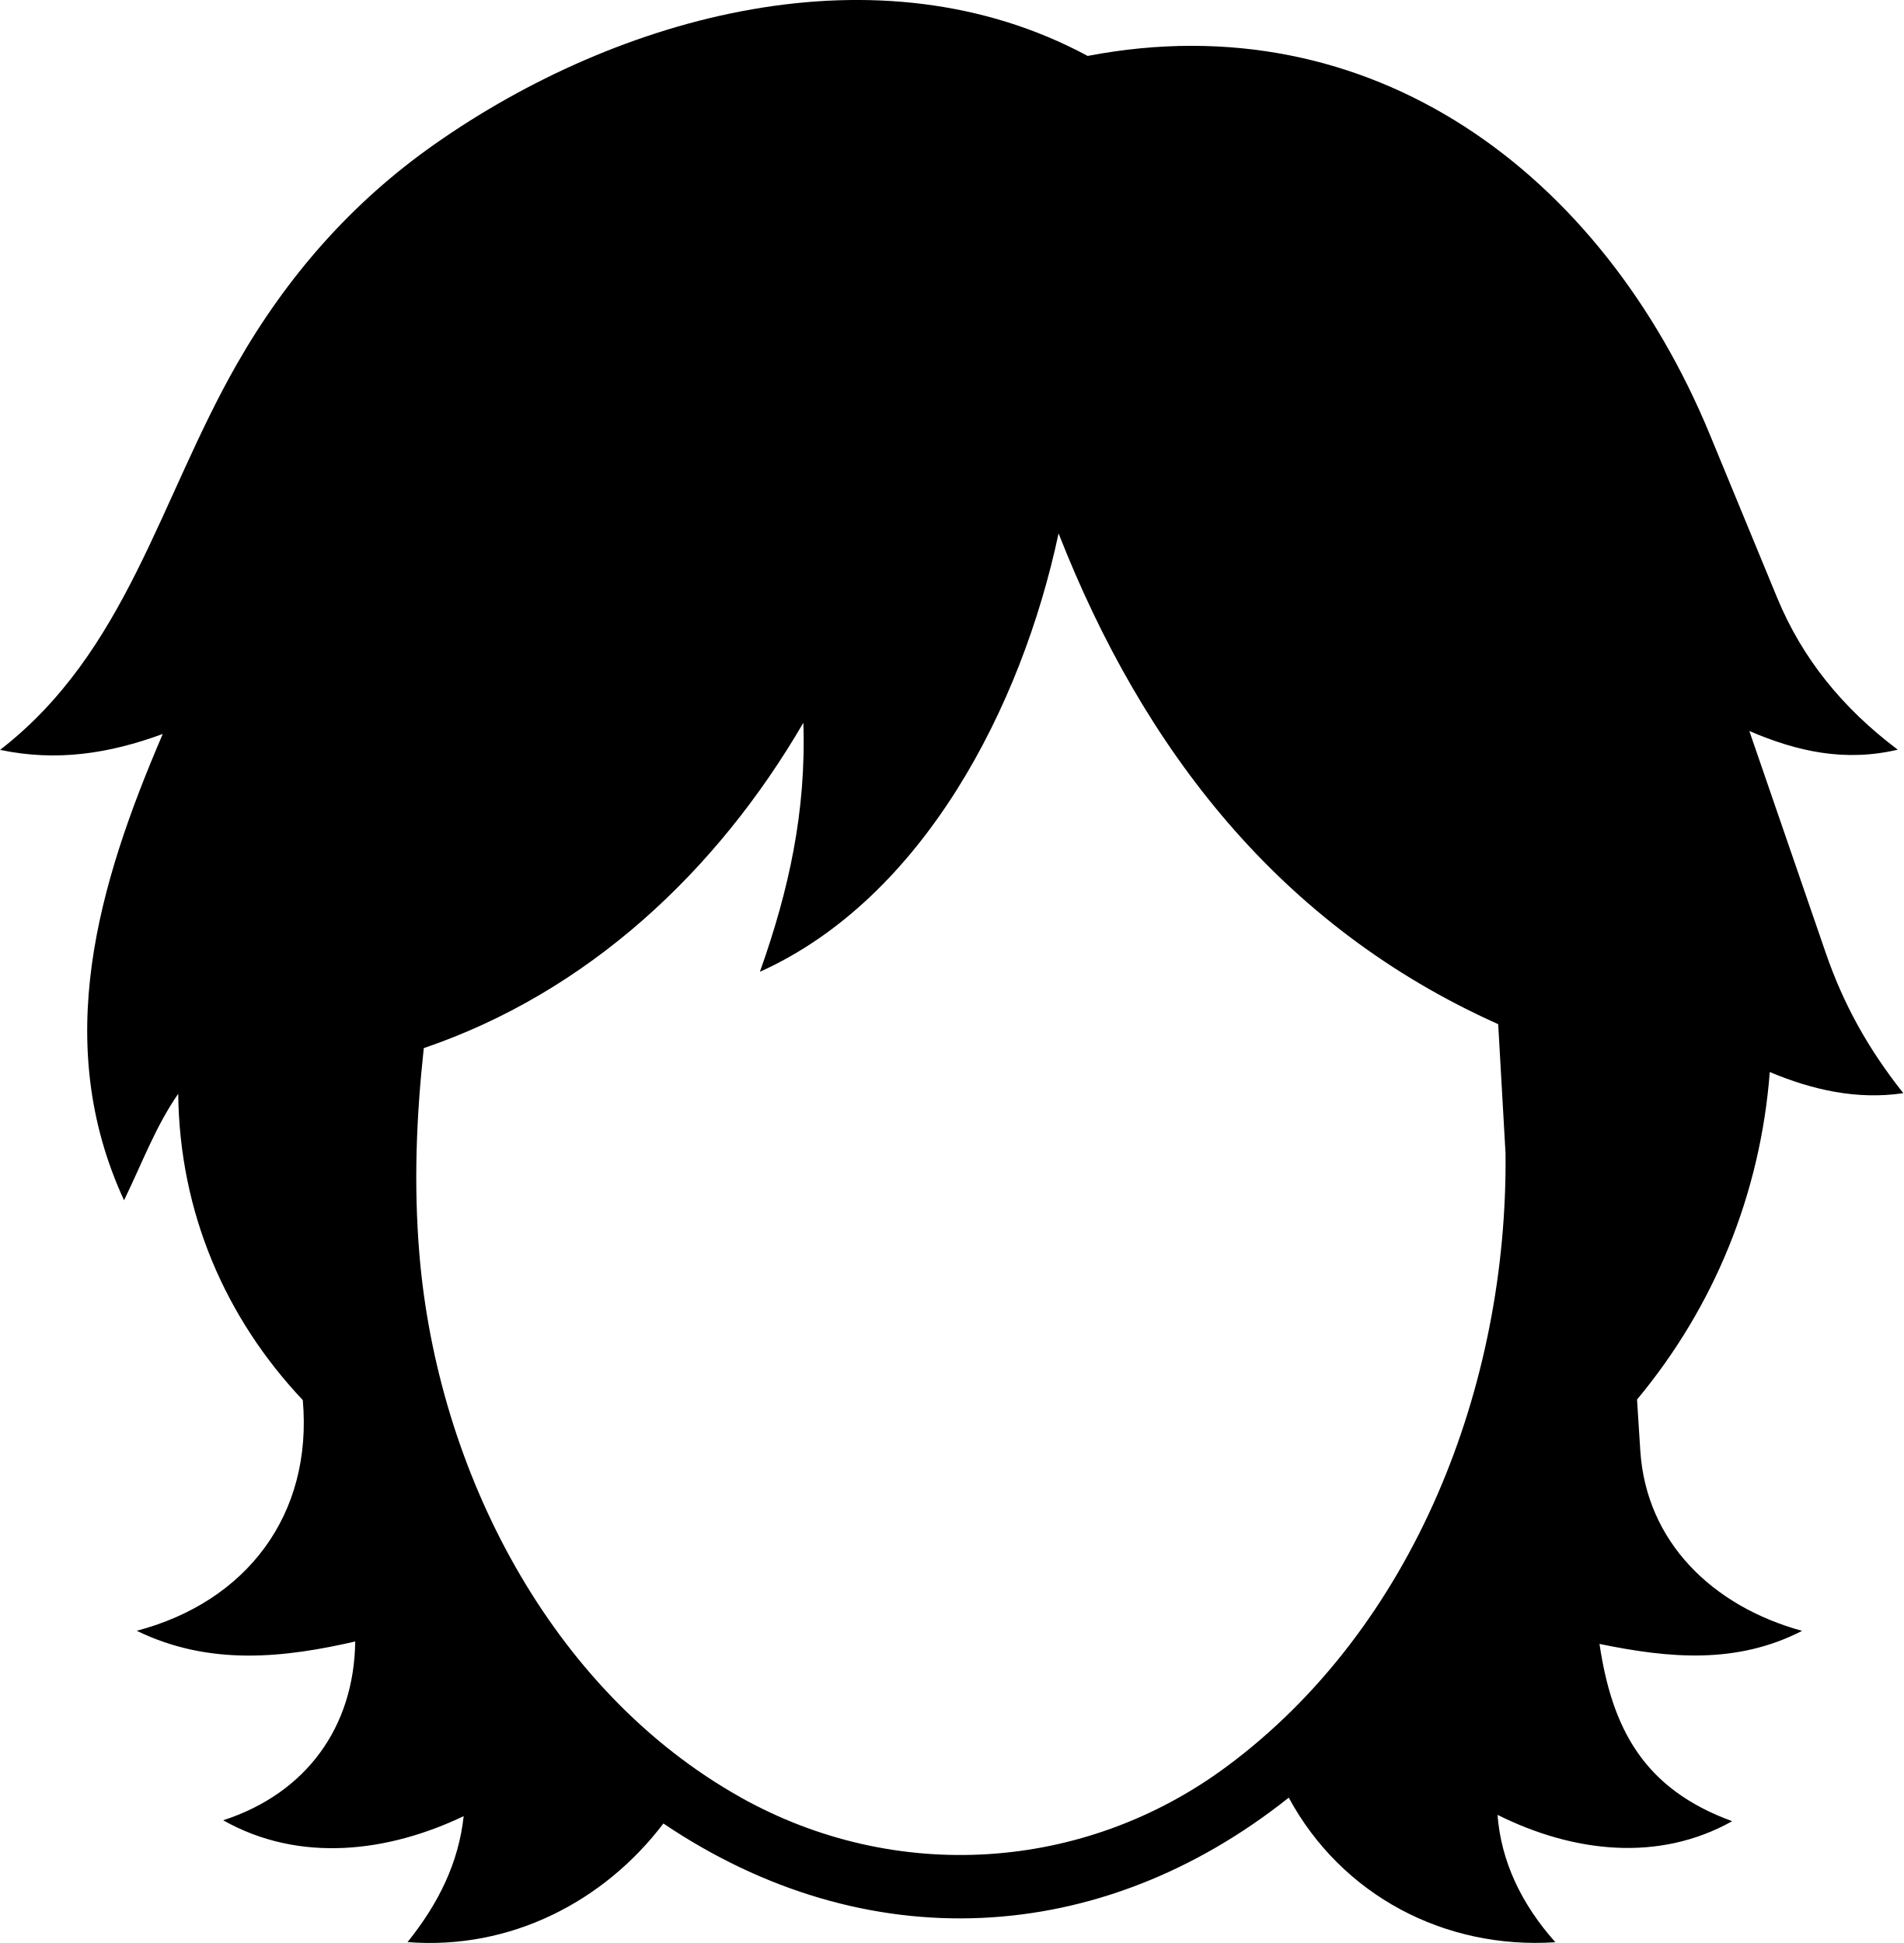
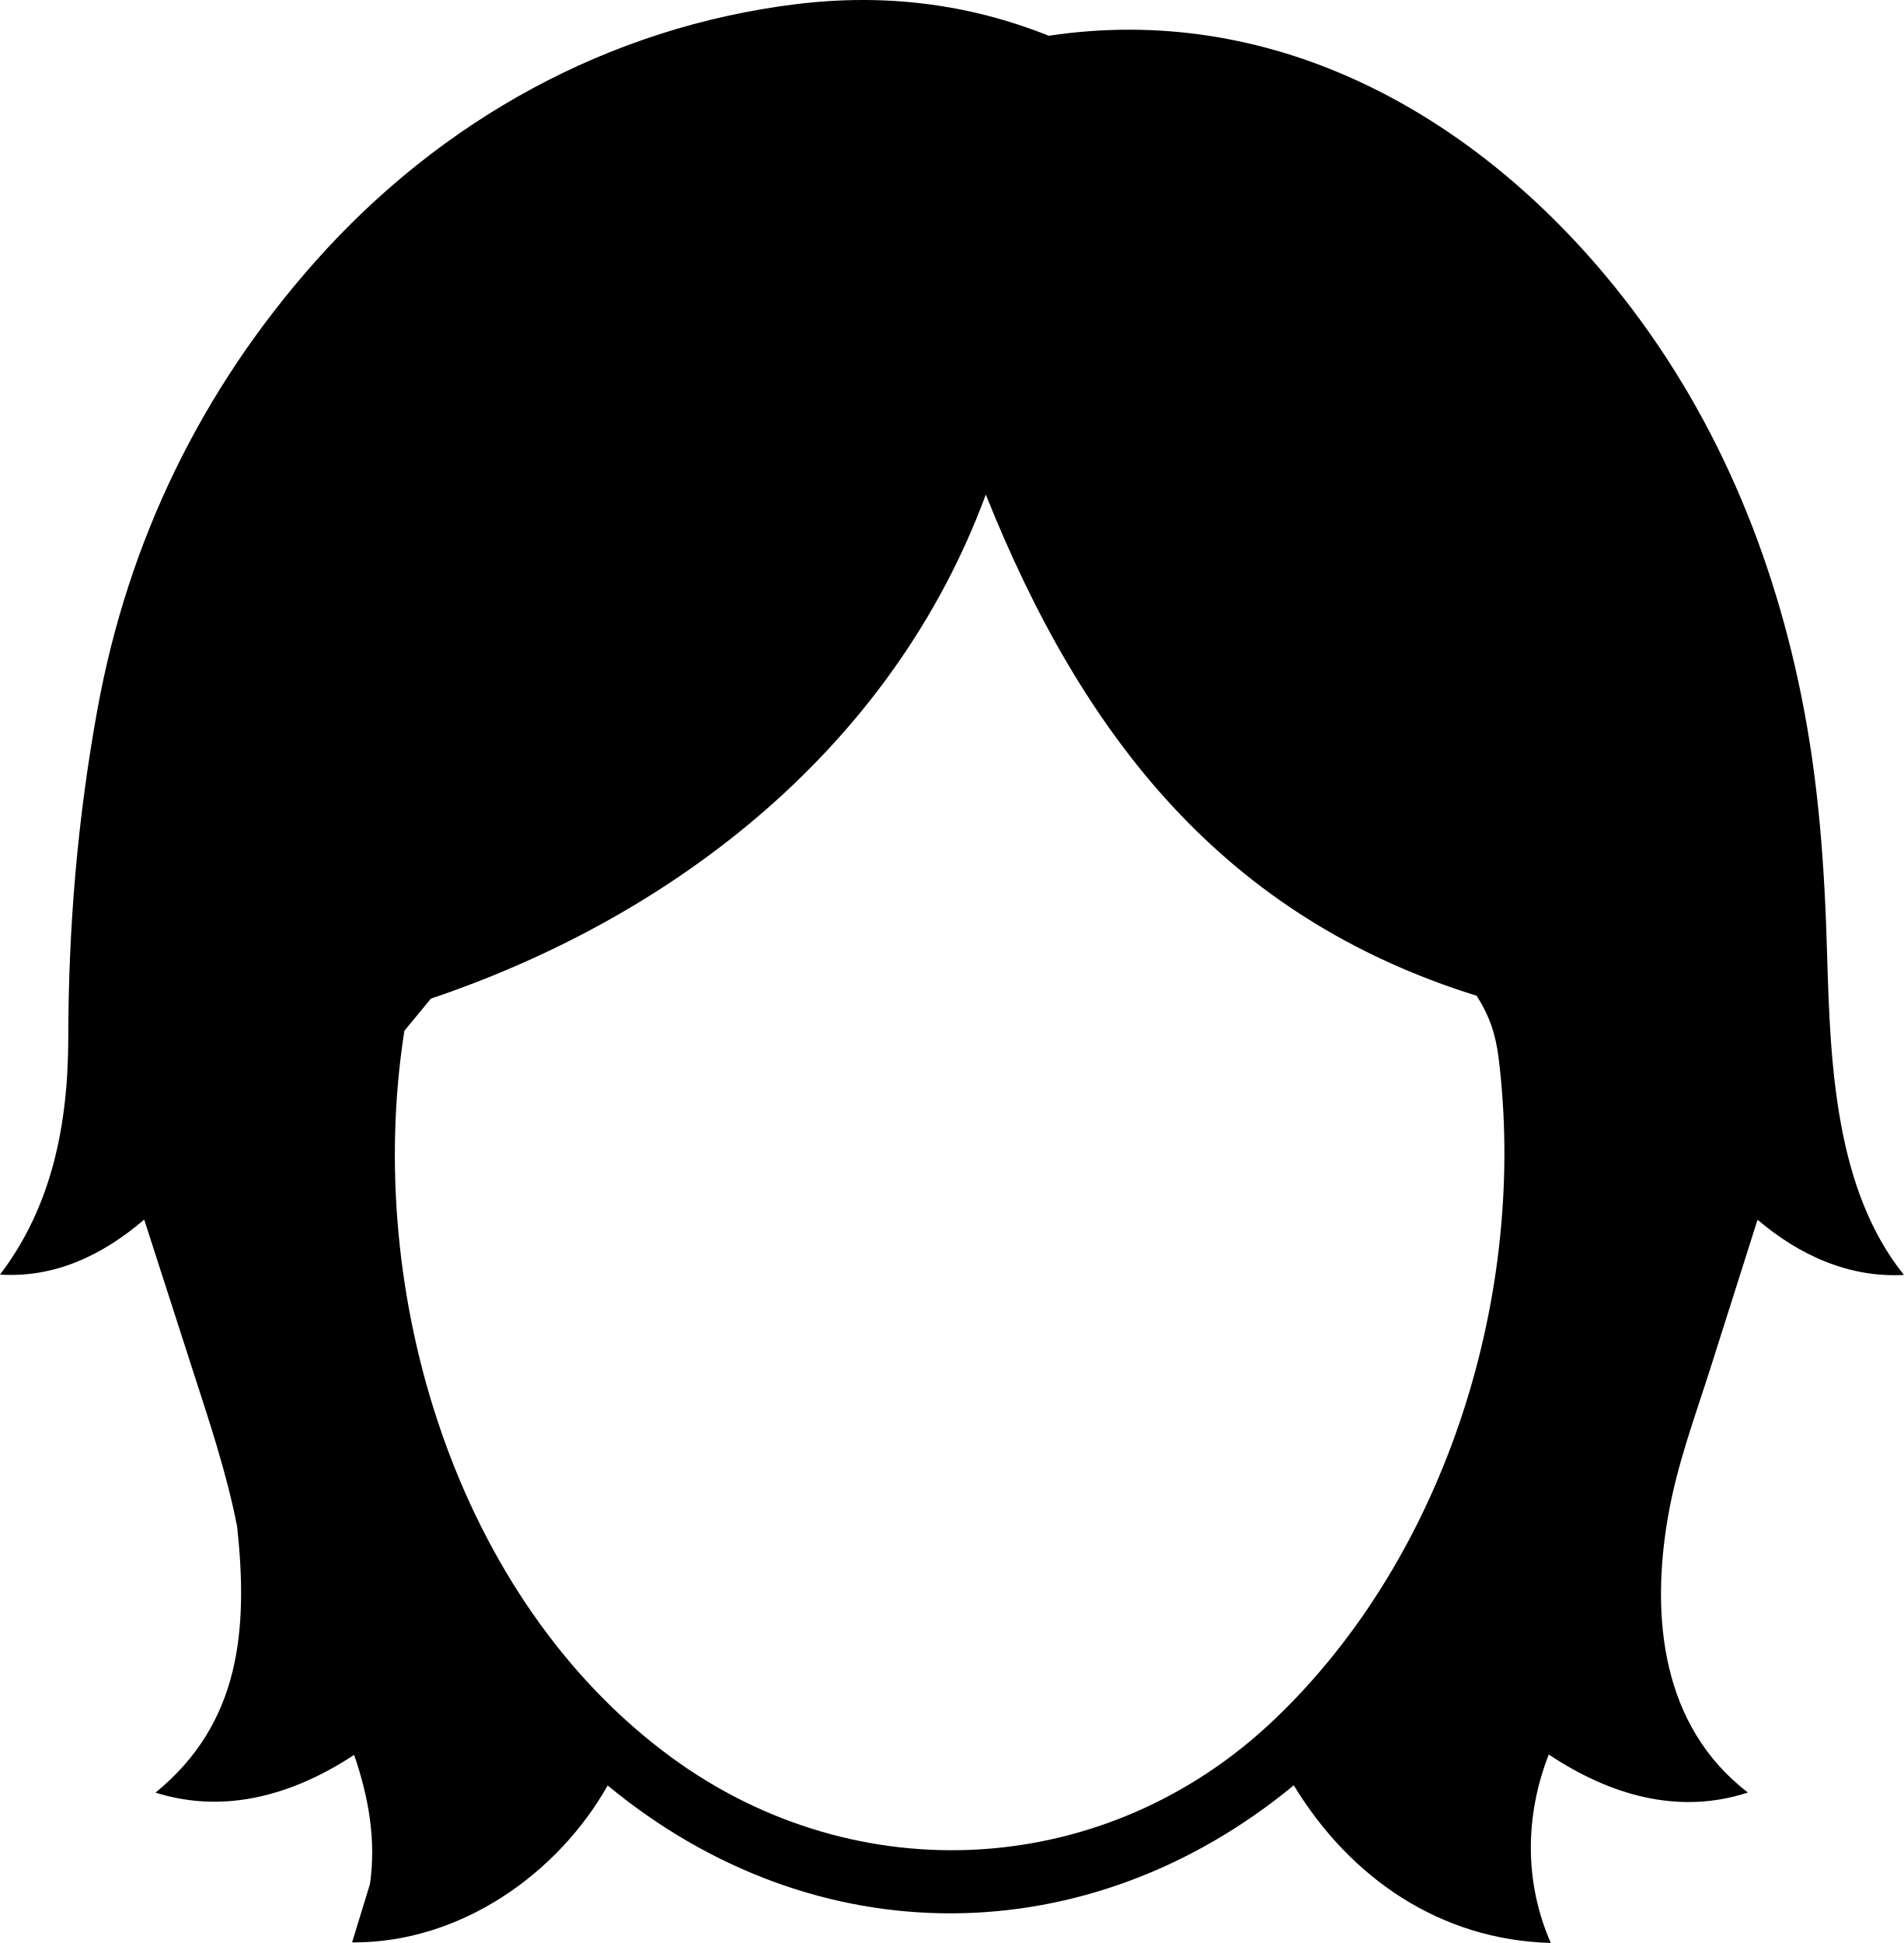
- <svg xmlns="http://www.w3.org/2000/svg" id="Layer_2" data-name="Layer 2" viewBox="0 0 396.44 404.68" fill="currentColor" role="img" aria-label="Creature 1">
+ <svg xmlns="http://www.w3.org/2000/svg" id="Layer_2" data-name="Layer 2" viewBox="0 0 394.64 402.72" fill="currentColor" role="img" aria-label="Creature 1">
  <g id="Layer_1-2" data-name="Layer 1">
-     <g id="_5mvWSh" data-name="5mvWSh">
-       <path d="M268.43,374.41c-39.27,31.25-88.15,33.75-130.25,5.38-12.35,16.26-31.84,26.39-53.29,24.7,6.51-8.12,10.63-16.54,11.69-26.23-15.62,7.46-34.09,9.89-50.1.86,17.32-5.62,27.28-19.42,27.51-37.24-14.56,3.34-30.2,5.24-45.51-2.23,22.87-6.02,36.69-24.16,34.59-48.04-16.06-17.03-25.68-38.97-25.95-63.8-4.64,6.68-7.39,14.14-11.28,22.18-15.15-32.78-5.43-65.71,8.06-97.12-11.2,4.11-22.11,5.79-33.88,3.31,26.35-20.42,33.13-51.98,49.3-80.32,10.41-18.24,23.91-33.68,41.19-45.81C128.95,3.04,183.07-11.76,226.55,11.65c59.14-11.34,107.09,24.32,129.6,78.87l14.01,33.96c5.24,12.69,13.65,23.03,25.13,31.66-11.09,2.6-20.99.37-30.92-3.89l15.89,46.14c3.66,10.62,8.7,19.85,16.18,29.29-9.64,1.44-18.98-.69-27.81-4.4-1.95,25.27-11.5,48.79-27.65,68.21l.68,10.64c1.22,18.96,14.97,32.4,33.7,37.54-13.64,6.99-27.58,5.73-42.2,2.72,2.61,17.55,9.14,30.19,27.64,36.92-15.35,8.6-33.11,6.54-48.88-1.32.73,9.58,4.89,18.5,12.05,26.53-23.01,1.53-44.5-9.72-55.54-30.12ZM154.26,374.35c32.22,18.04,71.48,15.61,101.19-6.38,39.2-29.01,58.62-79.52,58.14-127.74l-1.53-26.92c-45.51-20.37-73.98-57.34-91.57-102.22-7.68,36.2-28.26,76.01-62.21,91.31,6.05-17,9.67-33.46,9.05-51.86-17.97,30.86-44.78,56.08-79.06,67.76-1.54,14.26-2.13,28.28-.91,42.97,3.74,44.89,27.28,90.89,66.92,113.08Z" />
+     <g id="iHPStY">
+       <path d="M268.16,370.05c-42.42,35-98.99,35.72-142.2.02-10.33,18.29-30.49,32.67-52.98,32.53l3.71-12.11c1.28-8.97-.21-17.8-3.28-26.76-12.34,8.11-26.53,12.43-41.18,7.82,17.71-14.45,19.19-33.93,16.93-55.11-2.22-11.31-5.76-21.76-9.3-32.73l-9.97-30.93c-8.72,7.47-18.61,12.11-29.89,11.4,10.8-14.17,14.12-31.2,14.15-48.97.04-23.19,1.91-45.35,6.03-68.09,6.36-35.07,21.58-66.38,45.21-92.96C91.37,24.93,126.1,5.63,165.11.85c18.08-2.21,35.51-.14,52.28,6.56,45.69-6.87,86.48,15.2,115.32,49.61,21.13,25.22,34.2,55.09,40.7,87.35,3.63,18.02,4.81,35.43,5.33,53.85.65,22.7,1.76,48.41,15.91,66.03-11.35.63-21.7-4.08-30.34-11.44l-9.7,30.55c-3.29,10.36-7,20.22-8.86,30.98-3.61,20.82-1.36,43.44,16.56,57.19-14.37,4.7-28.55.59-41.28-7.88-4.99,12.79-5.05,26.55.42,39.06-22.86-.62-41.53-13.37-53.28-32.68ZM264.18,356.38c35.94-34.31,52.45-88.75,46.45-137.14-.61-4.89-1.92-8.8-4.57-12.86-52.33-16.28-81.62-53.6-101.72-103.87-19.22,52.03-63.93,87.23-115.02,104.47l-5.5,6.67c-8.53,54.28,10.72,117.89,55.33,150.58,38.45,28.18,90.25,25.34,125.03-7.86Z" />
    </g>
  </g>
</svg>
